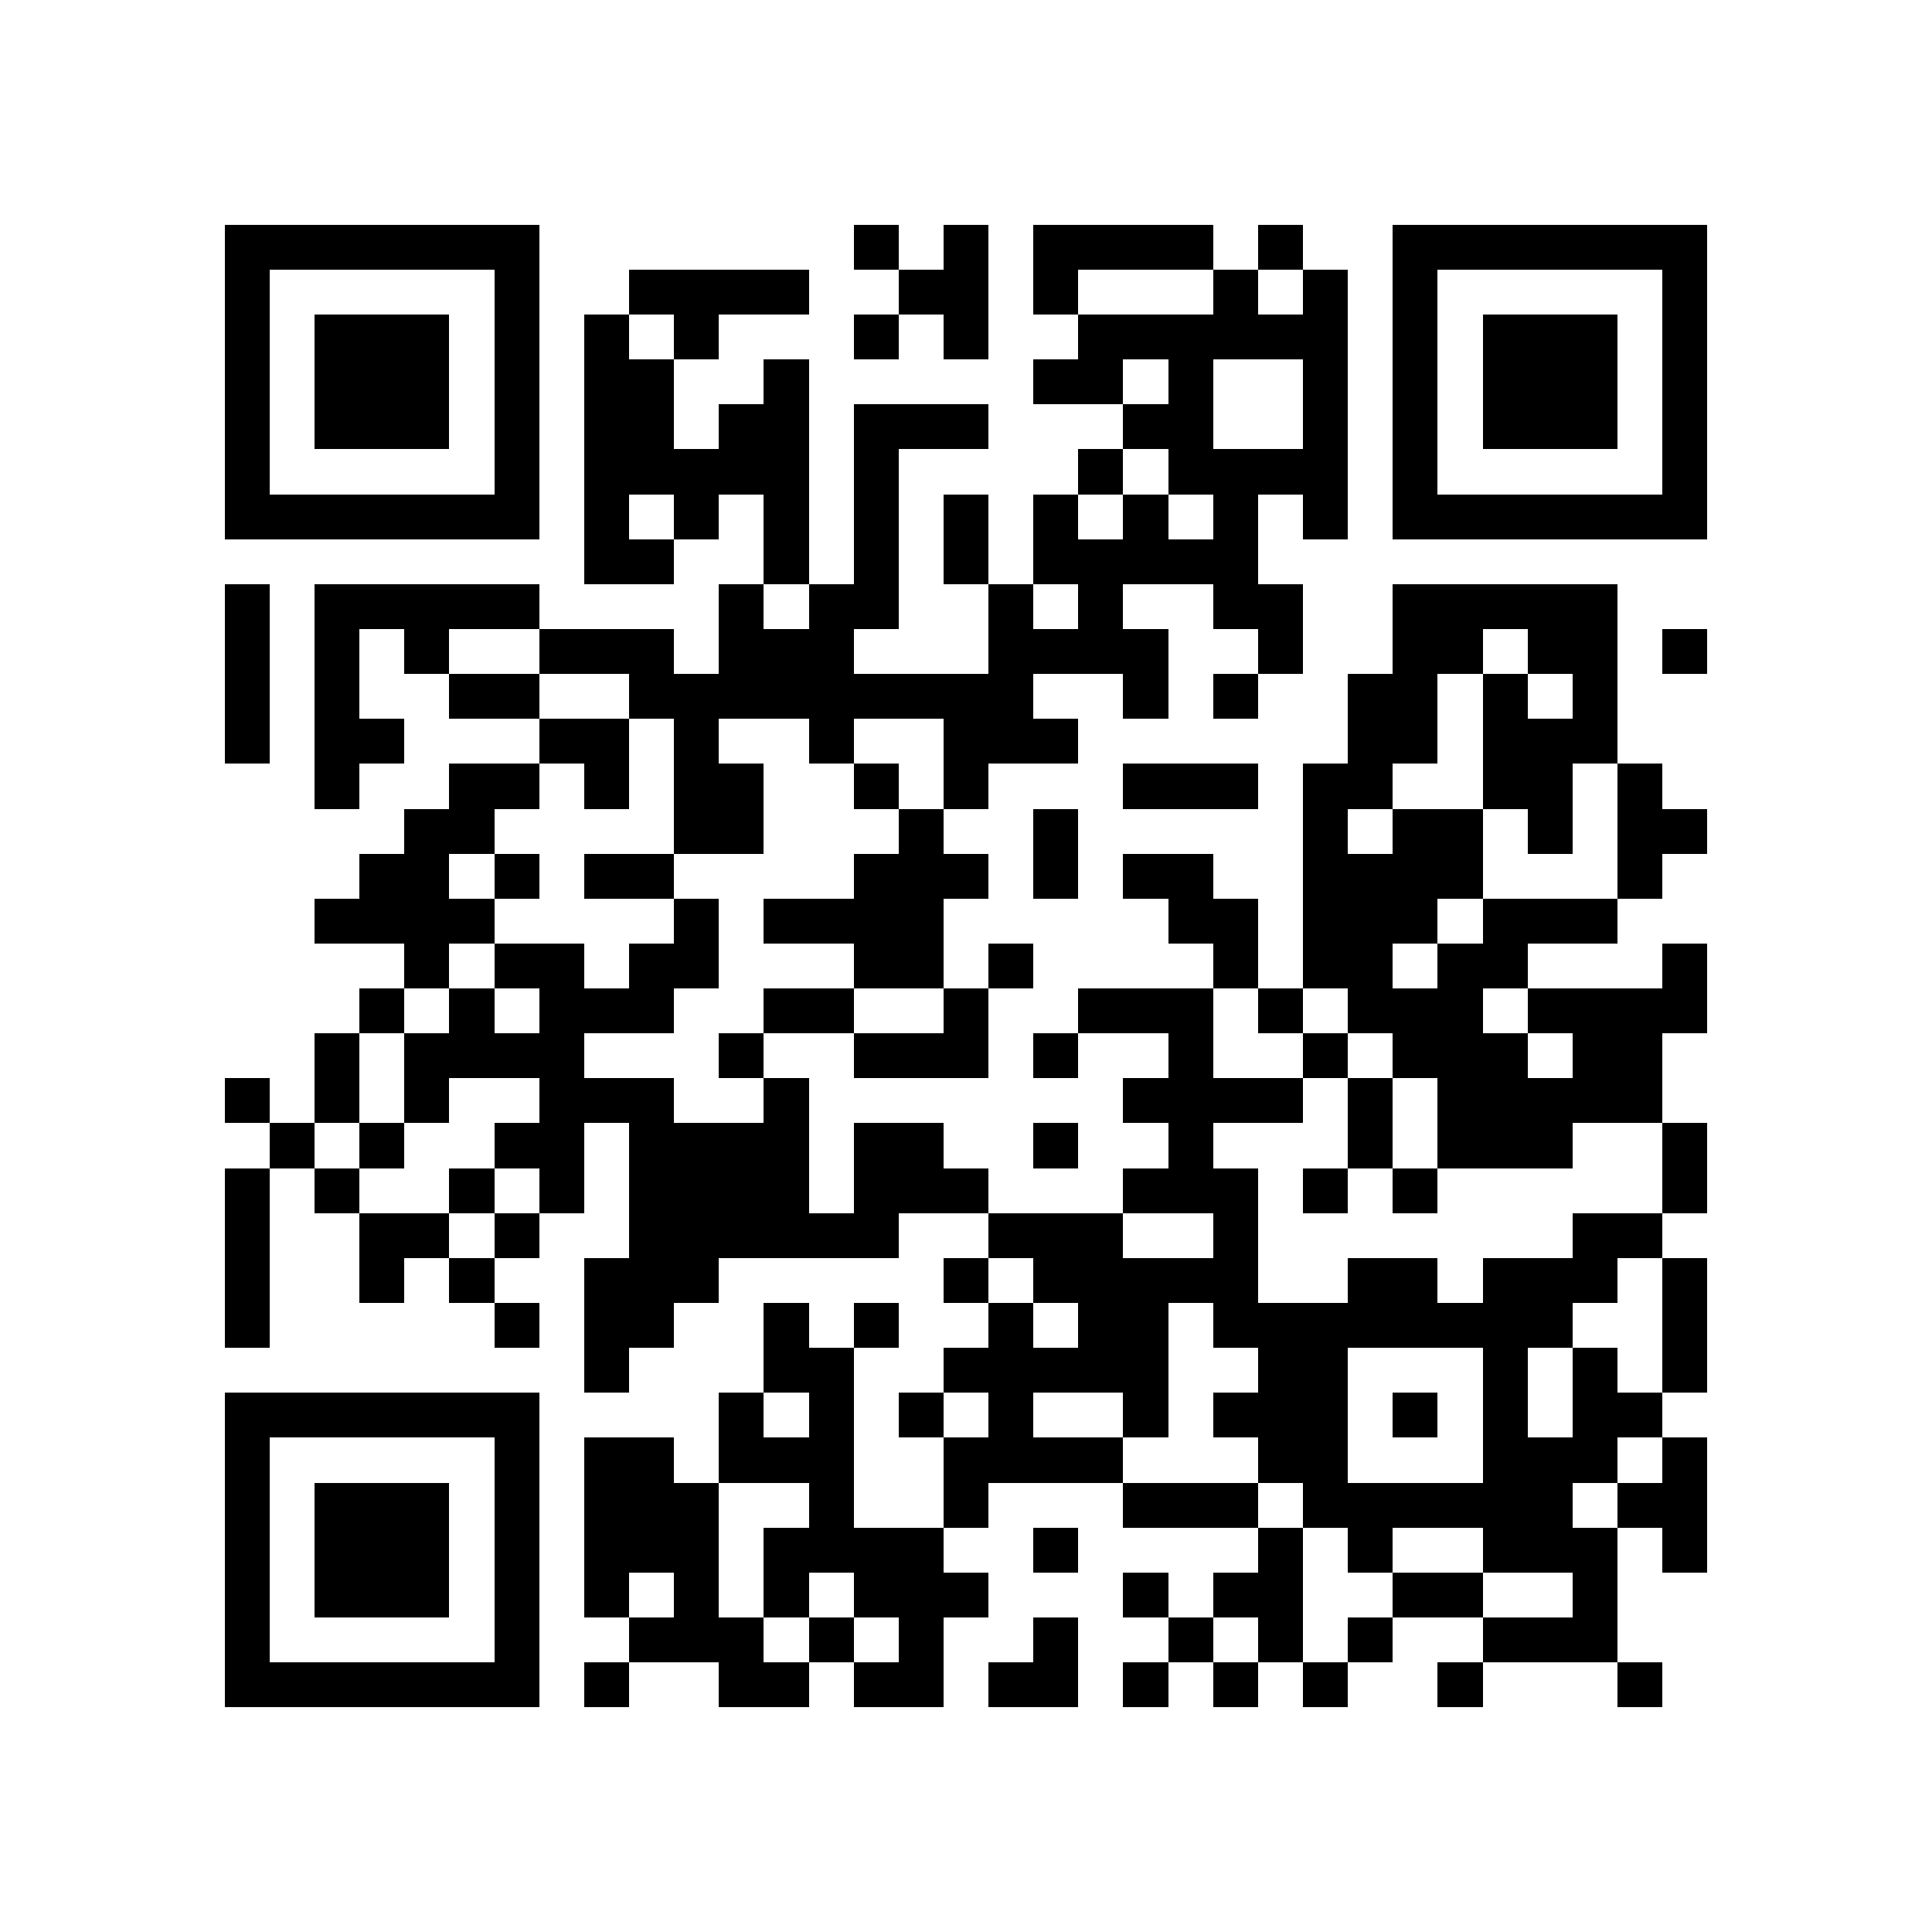
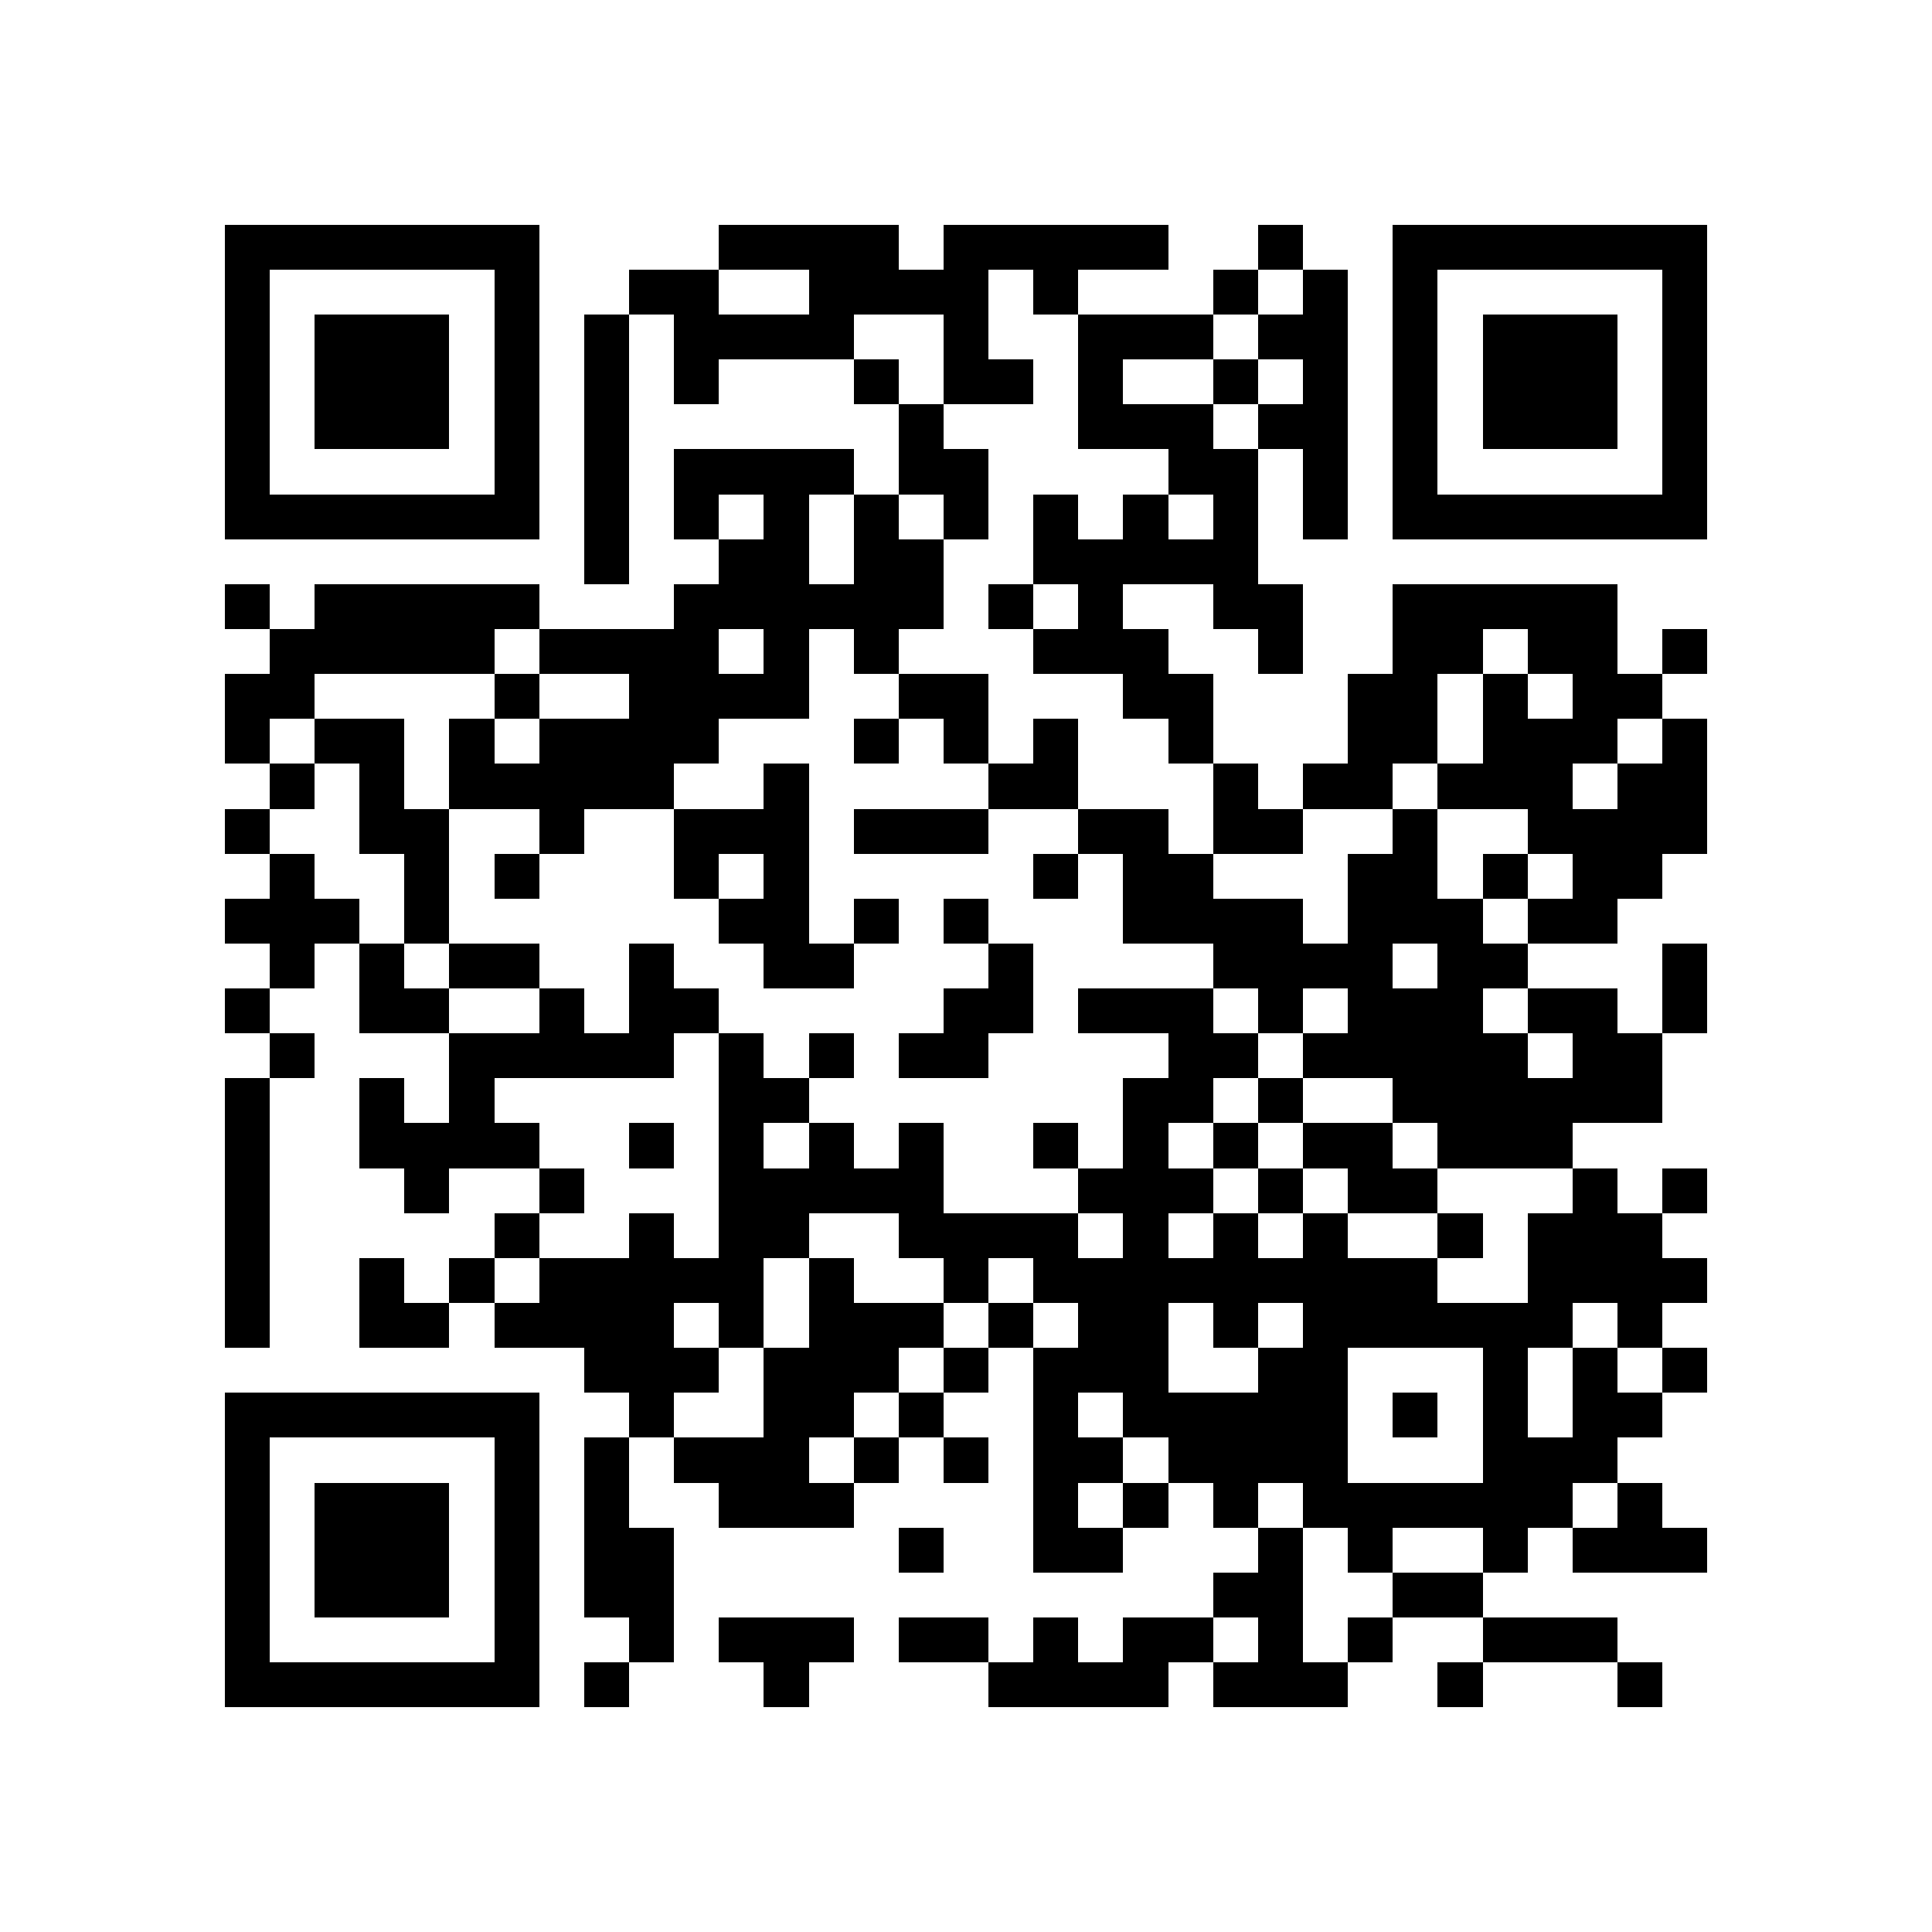
<svg xmlns="http://www.w3.org/2000/svg" viewBox="0 0 344 344" width="344" height="344" shape-rendering="crispEdges">
  <rect x="40" y="40" width="56" height="8" />
-   <rect x="152" y="40" width="8" height="8" />
-   <rect x="168" y="40" width="8" height="8" />
-   <rect x="184" y="40" width="32" height="8" />
+   <rect x="128" y="40" width="32" height="8" />
+   <rect x="168" y="40" width="40" height="8" />
  <rect x="224" y="40" width="8" height="8" />
  <rect x="248" y="40" width="56" height="8" />
  <rect x="40" y="48" width="8" height="8" />
  <rect x="88" y="48" width="8" height="8" />
-   <rect x="112" y="48" width="32" height="8" />
-   <rect x="160" y="48" width="16" height="8" />
+   <rect x="112" y="48" width="16" height="8" />
+   <rect x="144" y="48" width="32" height="8" />
  <rect x="184" y="48" width="8" height="8" />
  <rect x="216" y="48" width="8" height="8" />
  <rect x="232" y="48" width="8" height="8" />
  <rect x="248" y="48" width="8" height="8" />
  <rect x="296" y="48" width="8" height="8" />
  <rect x="40" y="56" width="8" height="8" />
  <rect x="56" y="56" width="24" height="8" />
  <rect x="88" y="56" width="8" height="8" />
  <rect x="104" y="56" width="8" height="8" />
-   <rect x="120" y="56" width="8" height="8" />
-   <rect x="152" y="56" width="8" height="8" />
+   <rect x="120" y="56" width="32" height="8" />
  <rect x="168" y="56" width="8" height="8" />
-   <rect x="192" y="56" width="48" height="8" />
+   <rect x="192" y="56" width="24" height="8" />
+   <rect x="224" y="56" width="16" height="8" />
  <rect x="248" y="56" width="8" height="8" />
  <rect x="264" y="56" width="24" height="8" />
  <rect x="296" y="56" width="8" height="8" />
  <rect x="40" y="64" width="8" height="8" />
  <rect x="56" y="64" width="24" height="8" />
  <rect x="88" y="64" width="8" height="8" />
-   <rect x="104" y="64" width="16" height="8" />
-   <rect x="136" y="64" width="8" height="8" />
-   <rect x="184" y="64" width="16" height="8" />
-   <rect x="208" y="64" width="8" height="8" />
+   <rect x="104" y="64" width="8" height="8" />
+   <rect x="120" y="64" width="8" height="8" />
+   <rect x="152" y="64" width="8" height="8" />
+   <rect x="168" y="64" width="16" height="8" />
+   <rect x="192" y="64" width="8" height="8" />
+   <rect x="216" y="64" width="8" height="8" />
  <rect x="232" y="64" width="8" height="8" />
  <rect x="248" y="64" width="8" height="8" />
  <rect x="264" y="64" width="24" height="8" />
  <rect x="296" y="64" width="8" height="8" />
  <rect x="40" y="72" width="8" height="8" />
  <rect x="56" y="72" width="24" height="8" />
  <rect x="88" y="72" width="8" height="8" />
-   <rect x="104" y="72" width="16" height="8" />
-   <rect x="128" y="72" width="16" height="8" />
-   <rect x="152" y="72" width="24" height="8" />
-   <rect x="200" y="72" width="16" height="8" />
-   <rect x="232" y="72" width="8" height="8" />
+   <rect x="104" y="72" width="8" height="8" />
+   <rect x="160" y="72" width="8" height="8" />
+   <rect x="192" y="72" width="24" height="8" />
+   <rect x="224" y="72" width="16" height="8" />
  <rect x="248" y="72" width="8" height="8" />
  <rect x="264" y="72" width="24" height="8" />
  <rect x="296" y="72" width="8" height="8" />
  <rect x="40" y="80" width="8" height="8" />
  <rect x="88" y="80" width="8" height="8" />
-   <rect x="104" y="80" width="40" height="8" />
-   <rect x="152" y="80" width="8" height="8" />
-   <rect x="192" y="80" width="8" height="8" />
-   <rect x="208" y="80" width="32" height="8" />
+   <rect x="104" y="80" width="8" height="8" />
+   <rect x="120" y="80" width="32" height="8" />
+   <rect x="160" y="80" width="16" height="8" />
+   <rect x="208" y="80" width="16" height="8" />
+   <rect x="232" y="80" width="8" height="8" />
  <rect x="248" y="80" width="8" height="8" />
  <rect x="296" y="80" width="8" height="8" />
  <rect x="40" y="88" width="56" height="8" />
  <rect x="104" y="88" width="8" height="8" />
  <rect x="120" y="88" width="8" height="8" />
  <rect x="136" y="88" width="8" height="8" />
  <rect x="152" y="88" width="8" height="8" />
  <rect x="168" y="88" width="8" height="8" />
  <rect x="184" y="88" width="8" height="8" />
  <rect x="200" y="88" width="8" height="8" />
  <rect x="216" y="88" width="8" height="8" />
  <rect x="232" y="88" width="8" height="8" />
  <rect x="248" y="88" width="56" height="8" />
-   <rect x="104" y="96" width="16" height="8" />
-   <rect x="136" y="96" width="8" height="8" />
-   <rect x="152" y="96" width="8" height="8" />
-   <rect x="168" y="96" width="8" height="8" />
+   <rect x="104" y="96" width="8" height="8" />
+   <rect x="128" y="96" width="16" height="8" />
+   <rect x="152" y="96" width="16" height="8" />
  <rect x="184" y="96" width="40" height="8" />
  <rect x="40" y="104" width="8" height="8" />
  <rect x="56" y="104" width="40" height="8" />
-   <rect x="128" y="104" width="8" height="8" />
-   <rect x="144" y="104" width="16" height="8" />
+   <rect x="120" y="104" width="48" height="8" />
  <rect x="176" y="104" width="8" height="8" />
  <rect x="192" y="104" width="8" height="8" />
  <rect x="216" y="104" width="16" height="8" />
  <rect x="248" y="104" width="40" height="8" />
-   <rect x="40" y="112" width="8" height="8" />
-   <rect x="56" y="112" width="8" height="8" />
-   <rect x="72" y="112" width="8" height="8" />
-   <rect x="96" y="112" width="24" height="8" />
-   <rect x="128" y="112" width="24" height="8" />
-   <rect x="176" y="112" width="32" height="8" />
+   <rect x="48" y="112" width="40" height="8" />
+   <rect x="96" y="112" width="32" height="8" />
+   <rect x="136" y="112" width="8" height="8" />
+   <rect x="152" y="112" width="8" height="8" />
+   <rect x="184" y="112" width="24" height="8" />
  <rect x="224" y="112" width="8" height="8" />
  <rect x="248" y="112" width="16" height="8" />
  <rect x="272" y="112" width="16" height="8" />
  <rect x="296" y="112" width="8" height="8" />
-   <rect x="40" y="120" width="8" height="8" />
-   <rect x="56" y="120" width="8" height="8" />
-   <rect x="80" y="120" width="16" height="8" />
-   <rect x="112" y="120" width="72" height="8" />
-   <rect x="200" y="120" width="8" height="8" />
-   <rect x="216" y="120" width="8" height="8" />
+   <rect x="40" y="120" width="16" height="8" />
+   <rect x="88" y="120" width="8" height="8" />
+   <rect x="112" y="120" width="32" height="8" />
+   <rect x="160" y="120" width="16" height="8" />
+   <rect x="200" y="120" width="16" height="8" />
  <rect x="240" y="120" width="16" height="8" />
  <rect x="264" y="120" width="8" height="8" />
-   <rect x="280" y="120" width="8" height="8" />
+   <rect x="280" y="120" width="16" height="8" />
  <rect x="40" y="128" width="8" height="8" />
  <rect x="56" y="128" width="16" height="8" />
-   <rect x="96" y="128" width="16" height="8" />
-   <rect x="120" y="128" width="8" height="8" />
-   <rect x="144" y="128" width="8" height="8" />
-   <rect x="168" y="128" width="24" height="8" />
+   <rect x="80" y="128" width="8" height="8" />
+   <rect x="96" y="128" width="32" height="8" />
+   <rect x="152" y="128" width="8" height="8" />
+   <rect x="168" y="128" width="8" height="8" />
+   <rect x="184" y="128" width="8" height="8" />
+   <rect x="208" y="128" width="8" height="8" />
  <rect x="240" y="128" width="16" height="8" />
  <rect x="264" y="128" width="24" height="8" />
-   <rect x="56" y="136" width="8" height="8" />
-   <rect x="80" y="136" width="16" height="8" />
-   <rect x="104" y="136" width="8" height="8" />
-   <rect x="120" y="136" width="16" height="8" />
-   <rect x="152" y="136" width="8" height="8" />
-   <rect x="168" y="136" width="8" height="8" />
-   <rect x="200" y="136" width="24" height="8" />
+   <rect x="296" y="128" width="8" height="8" />
+   <rect x="48" y="136" width="8" height="8" />
+   <rect x="64" y="136" width="8" height="8" />
+   <rect x="80" y="136" width="40" height="8" />
+   <rect x="136" y="136" width="8" height="8" />
+   <rect x="176" y="136" width="16" height="8" />
+   <rect x="216" y="136" width="8" height="8" />
  <rect x="232" y="136" width="16" height="8" />
-   <rect x="264" y="136" width="16" height="8" />
-   <rect x="288" y="136" width="8" height="8" />
-   <rect x="72" y="144" width="16" height="8" />
-   <rect x="120" y="144" width="16" height="8" />
-   <rect x="160" y="144" width="8" height="8" />
-   <rect x="184" y="144" width="8" height="8" />
-   <rect x="232" y="144" width="8" height="8" />
-   <rect x="248" y="144" width="16" height="8" />
-   <rect x="272" y="144" width="8" height="8" />
-   <rect x="288" y="144" width="16" height="8" />
-   <rect x="64" y="152" width="16" height="8" />
+   <rect x="256" y="136" width="24" height="8" />
+   <rect x="288" y="136" width="16" height="8" />
+   <rect x="40" y="144" width="8" height="8" />
+   <rect x="64" y="144" width="16" height="8" />
+   <rect x="96" y="144" width="8" height="8" />
+   <rect x="120" y="144" width="24" height="8" />
+   <rect x="152" y="144" width="24" height="8" />
+   <rect x="192" y="144" width="16" height="8" />
+   <rect x="216" y="144" width="16" height="8" />
+   <rect x="248" y="144" width="8" height="8" />
+   <rect x="272" y="144" width="32" height="8" />
+   <rect x="48" y="152" width="8" height="8" />
+   <rect x="72" y="152" width="8" height="8" />
  <rect x="88" y="152" width="8" height="8" />
-   <rect x="104" y="152" width="16" height="8" />
-   <rect x="152" y="152" width="24" height="8" />
+   <rect x="120" y="152" width="8" height="8" />
+   <rect x="136" y="152" width="8" height="8" />
  <rect x="184" y="152" width="8" height="8" />
  <rect x="200" y="152" width="16" height="8" />
-   <rect x="232" y="152" width="32" height="8" />
-   <rect x="288" y="152" width="8" height="8" />
-   <rect x="56" y="160" width="32" height="8" />
-   <rect x="120" y="160" width="8" height="8" />
-   <rect x="136" y="160" width="32" height="8" />
-   <rect x="208" y="160" width="16" height="8" />
-   <rect x="232" y="160" width="24" height="8" />
-   <rect x="264" y="160" width="24" height="8" />
-   <rect x="72" y="168" width="8" height="8" />
-   <rect x="88" y="168" width="16" height="8" />
-   <rect x="112" y="168" width="16" height="8" />
-   <rect x="152" y="168" width="16" height="8" />
+   <rect x="240" y="152" width="16" height="8" />
+   <rect x="264" y="152" width="8" height="8" />
+   <rect x="280" y="152" width="16" height="8" />
+   <rect x="40" y="160" width="24" height="8" />
+   <rect x="72" y="160" width="8" height="8" />
+   <rect x="128" y="160" width="16" height="8" />
+   <rect x="152" y="160" width="8" height="8" />
+   <rect x="168" y="160" width="8" height="8" />
+   <rect x="200" y="160" width="32" height="8" />
+   <rect x="240" y="160" width="24" height="8" />
+   <rect x="272" y="160" width="16" height="8" />
+   <rect x="48" y="168" width="8" height="8" />
+   <rect x="64" y="168" width="8" height="8" />
+   <rect x="80" y="168" width="16" height="8" />
+   <rect x="112" y="168" width="8" height="8" />
+   <rect x="136" y="168" width="16" height="8" />
  <rect x="176" y="168" width="8" height="8" />
-   <rect x="216" y="168" width="8" height="8" />
-   <rect x="232" y="168" width="16" height="8" />
+   <rect x="216" y="168" width="32" height="8" />
  <rect x="256" y="168" width="16" height="8" />
  <rect x="296" y="168" width="8" height="8" />
-   <rect x="64" y="176" width="8" height="8" />
-   <rect x="80" y="176" width="8" height="8" />
-   <rect x="96" y="176" width="24" height="8" />
-   <rect x="136" y="176" width="16" height="8" />
-   <rect x="168" y="176" width="8" height="8" />
+   <rect x="40" y="176" width="8" height="8" />
+   <rect x="64" y="176" width="16" height="8" />
+   <rect x="96" y="176" width="8" height="8" />
+   <rect x="112" y="176" width="16" height="8" />
+   <rect x="168" y="176" width="16" height="8" />
  <rect x="192" y="176" width="24" height="8" />
  <rect x="224" y="176" width="8" height="8" />
  <rect x="240" y="176" width="24" height="8" />
-   <rect x="272" y="176" width="32" height="8" />
-   <rect x="56" y="184" width="8" height="8" />
-   <rect x="72" y="184" width="32" height="8" />
+   <rect x="272" y="176" width="16" height="8" />
+   <rect x="296" y="176" width="8" height="8" />
+   <rect x="48" y="184" width="8" height="8" />
+   <rect x="80" y="184" width="40" height="8" />
  <rect x="128" y="184" width="8" height="8" />
-   <rect x="152" y="184" width="24" height="8" />
-   <rect x="184" y="184" width="8" height="8" />
-   <rect x="208" y="184" width="8" height="8" />
-   <rect x="232" y="184" width="8" height="8" />
-   <rect x="248" y="184" width="24" height="8" />
+   <rect x="144" y="184" width="8" height="8" />
+   <rect x="160" y="184" width="16" height="8" />
+   <rect x="208" y="184" width="16" height="8" />
+   <rect x="232" y="184" width="40" height="8" />
  <rect x="280" y="184" width="16" height="8" />
  <rect x="40" y="192" width="8" height="8" />
-   <rect x="56" y="192" width="8" height="8" />
-   <rect x="72" y="192" width="8" height="8" />
-   <rect x="96" y="192" width="24" height="8" />
-   <rect x="136" y="192" width="8" height="8" />
-   <rect x="200" y="192" width="32" height="8" />
-   <rect x="240" y="192" width="8" height="8" />
-   <rect x="256" y="192" width="40" height="8" />
-   <rect x="48" y="200" width="8" height="8" />
-   <rect x="64" y="200" width="8" height="8" />
-   <rect x="88" y="200" width="16" height="8" />
-   <rect x="112" y="200" width="32" height="8" />
-   <rect x="152" y="200" width="16" height="8" />
+   <rect x="64" y="192" width="8" height="8" />
+   <rect x="80" y="192" width="8" height="8" />
+   <rect x="128" y="192" width="16" height="8" />
+   <rect x="200" y="192" width="16" height="8" />
+   <rect x="224" y="192" width="8" height="8" />
+   <rect x="248" y="192" width="48" height="8" />
+   <rect x="40" y="200" width="8" height="8" />
+   <rect x="64" y="200" width="32" height="8" />
+   <rect x="112" y="200" width="8" height="8" />
+   <rect x="128" y="200" width="8" height="8" />
+   <rect x="144" y="200" width="8" height="8" />
+   <rect x="160" y="200" width="8" height="8" />
  <rect x="184" y="200" width="8" height="8" />
-   <rect x="208" y="200" width="8" height="8" />
-   <rect x="240" y="200" width="8" height="8" />
+   <rect x="200" y="200" width="8" height="8" />
+   <rect x="216" y="200" width="8" height="8" />
+   <rect x="232" y="200" width="16" height="8" />
  <rect x="256" y="200" width="24" height="8" />
-   <rect x="296" y="200" width="8" height="8" />
  <rect x="40" y="208" width="8" height="8" />
-   <rect x="56" y="208" width="8" height="8" />
-   <rect x="80" y="208" width="8" height="8" />
+   <rect x="72" y="208" width="8" height="8" />
  <rect x="96" y="208" width="8" height="8" />
-   <rect x="112" y="208" width="32" height="8" />
-   <rect x="152" y="208" width="24" height="8" />
-   <rect x="200" y="208" width="24" height="8" />
-   <rect x="232" y="208" width="8" height="8" />
-   <rect x="248" y="208" width="8" height="8" />
+   <rect x="128" y="208" width="40" height="8" />
+   <rect x="192" y="208" width="24" height="8" />
+   <rect x="224" y="208" width="8" height="8" />
+   <rect x="240" y="208" width="16" height="8" />
+   <rect x="280" y="208" width="8" height="8" />
  <rect x="296" y="208" width="8" height="8" />
  <rect x="40" y="216" width="8" height="8" />
-   <rect x="64" y="216" width="16" height="8" />
  <rect x="88" y="216" width="8" height="8" />
-   <rect x="112" y="216" width="48" height="8" />
-   <rect x="176" y="216" width="24" height="8" />
+   <rect x="112" y="216" width="8" height="8" />
+   <rect x="128" y="216" width="16" height="8" />
+   <rect x="160" y="216" width="32" height="8" />
+   <rect x="200" y="216" width="8" height="8" />
  <rect x="216" y="216" width="8" height="8" />
-   <rect x="280" y="216" width="16" height="8" />
+   <rect x="232" y="216" width="8" height="8" />
+   <rect x="256" y="216" width="8" height="8" />
+   <rect x="272" y="216" width="24" height="8" />
  <rect x="40" y="224" width="8" height="8" />
  <rect x="64" y="224" width="8" height="8" />
  <rect x="80" y="224" width="8" height="8" />
-   <rect x="104" y="224" width="24" height="8" />
+   <rect x="96" y="224" width="40" height="8" />
+   <rect x="144" y="224" width="8" height="8" />
  <rect x="168" y="224" width="8" height="8" />
-   <rect x="184" y="224" width="40" height="8" />
-   <rect x="240" y="224" width="16" height="8" />
-   <rect x="264" y="224" width="24" height="8" />
-   <rect x="296" y="224" width="8" height="8" />
+   <rect x="184" y="224" width="72" height="8" />
+   <rect x="272" y="224" width="32" height="8" />
  <rect x="40" y="232" width="8" height="8" />
-   <rect x="88" y="232" width="8" height="8" />
-   <rect x="104" y="232" width="16" height="8" />
-   <rect x="136" y="232" width="8" height="8" />
-   <rect x="152" y="232" width="8" height="8" />
+   <rect x="64" y="232" width="16" height="8" />
+   <rect x="88" y="232" width="32" height="8" />
+   <rect x="128" y="232" width="8" height="8" />
+   <rect x="144" y="232" width="24" height="8" />
  <rect x="176" y="232" width="8" height="8" />
  <rect x="192" y="232" width="16" height="8" />
-   <rect x="216" y="232" width="64" height="8" />
-   <rect x="296" y="232" width="8" height="8" />
-   <rect x="104" y="240" width="8" height="8" />
-   <rect x="136" y="240" width="16" height="8" />
-   <rect x="168" y="240" width="40" height="8" />
+   <rect x="216" y="232" width="8" height="8" />
+   <rect x="232" y="232" width="48" height="8" />
+   <rect x="288" y="232" width="8" height="8" />
+   <rect x="104" y="240" width="24" height="8" />
+   <rect x="136" y="240" width="24" height="8" />
+   <rect x="168" y="240" width="8" height="8" />
+   <rect x="184" y="240" width="24" height="8" />
  <rect x="224" y="240" width="16" height="8" />
  <rect x="264" y="240" width="8" height="8" />
  <rect x="280" y="240" width="8" height="8" />
  <rect x="296" y="240" width="8" height="8" />
  <rect x="40" y="248" width="56" height="8" />
-   <rect x="128" y="248" width="8" height="8" />
-   <rect x="144" y="248" width="8" height="8" />
+   <rect x="112" y="248" width="8" height="8" />
+   <rect x="136" y="248" width="16" height="8" />
  <rect x="160" y="248" width="8" height="8" />
-   <rect x="176" y="248" width="8" height="8" />
-   <rect x="200" y="248" width="8" height="8" />
-   <rect x="216" y="248" width="24" height="8" />
+   <rect x="184" y="248" width="8" height="8" />
+   <rect x="200" y="248" width="40" height="8" />
  <rect x="248" y="248" width="8" height="8" />
  <rect x="264" y="248" width="8" height="8" />
  <rect x="280" y="248" width="16" height="8" />
  <rect x="40" y="256" width="8" height="8" />
  <rect x="88" y="256" width="8" height="8" />
-   <rect x="104" y="256" width="16" height="8" />
-   <rect x="128" y="256" width="24" height="8" />
-   <rect x="168" y="256" width="32" height="8" />
-   <rect x="224" y="256" width="16" height="8" />
+   <rect x="104" y="256" width="8" height="8" />
+   <rect x="120" y="256" width="24" height="8" />
+   <rect x="152" y="256" width="8" height="8" />
+   <rect x="168" y="256" width="8" height="8" />
+   <rect x="184" y="256" width="16" height="8" />
+   <rect x="208" y="256" width="32" height="8" />
  <rect x="264" y="256" width="24" height="8" />
-   <rect x="296" y="256" width="8" height="8" />
  <rect x="40" y="264" width="8" height="8" />
  <rect x="56" y="264" width="24" height="8" />
  <rect x="88" y="264" width="8" height="8" />
-   <rect x="104" y="264" width="24" height="8" />
-   <rect x="144" y="264" width="8" height="8" />
-   <rect x="168" y="264" width="8" height="8" />
-   <rect x="200" y="264" width="24" height="8" />
+   <rect x="104" y="264" width="8" height="8" />
+   <rect x="128" y="264" width="24" height="8" />
+   <rect x="184" y="264" width="8" height="8" />
+   <rect x="200" y="264" width="8" height="8" />
+   <rect x="216" y="264" width="8" height="8" />
  <rect x="232" y="264" width="48" height="8" />
-   <rect x="288" y="264" width="16" height="8" />
+   <rect x="288" y="264" width="8" height="8" />
  <rect x="40" y="272" width="8" height="8" />
  <rect x="56" y="272" width="24" height="8" />
  <rect x="88" y="272" width="8" height="8" />
-   <rect x="104" y="272" width="24" height="8" />
-   <rect x="136" y="272" width="32" height="8" />
-   <rect x="184" y="272" width="8" height="8" />
+   <rect x="104" y="272" width="16" height="8" />
+   <rect x="160" y="272" width="8" height="8" />
+   <rect x="184" y="272" width="16" height="8" />
  <rect x="224" y="272" width="8" height="8" />
  <rect x="240" y="272" width="8" height="8" />
-   <rect x="264" y="272" width="24" height="8" />
-   <rect x="296" y="272" width="8" height="8" />
+   <rect x="264" y="272" width="8" height="8" />
+   <rect x="280" y="272" width="24" height="8" />
  <rect x="40" y="280" width="8" height="8" />
  <rect x="56" y="280" width="24" height="8" />
  <rect x="88" y="280" width="8" height="8" />
-   <rect x="104" y="280" width="8" height="8" />
-   <rect x="120" y="280" width="8" height="8" />
-   <rect x="136" y="280" width="8" height="8" />
-   <rect x="152" y="280" width="24" height="8" />
-   <rect x="200" y="280" width="8" height="8" />
+   <rect x="104" y="280" width="16" height="8" />
  <rect x="216" y="280" width="16" height="8" />
  <rect x="248" y="280" width="16" height="8" />
-   <rect x="280" y="280" width="8" height="8" />
  <rect x="40" y="288" width="8" height="8" />
  <rect x="88" y="288" width="8" height="8" />
-   <rect x="112" y="288" width="24" height="8" />
-   <rect x="144" y="288" width="8" height="8" />
-   <rect x="160" y="288" width="8" height="8" />
+   <rect x="112" y="288" width="8" height="8" />
+   <rect x="128" y="288" width="24" height="8" />
+   <rect x="160" y="288" width="16" height="8" />
  <rect x="184" y="288" width="8" height="8" />
-   <rect x="208" y="288" width="8" height="8" />
+   <rect x="200" y="288" width="16" height="8" />
  <rect x="224" y="288" width="8" height="8" />
  <rect x="240" y="288" width="8" height="8" />
  <rect x="264" y="288" width="24" height="8" />
  <rect x="40" y="296" width="56" height="8" />
  <rect x="104" y="296" width="8" height="8" />
-   <rect x="128" y="296" width="16" height="8" />
-   <rect x="152" y="296" width="16" height="8" />
-   <rect x="176" y="296" width="16" height="8" />
-   <rect x="200" y="296" width="8" height="8" />
-   <rect x="216" y="296" width="8" height="8" />
-   <rect x="232" y="296" width="8" height="8" />
+   <rect x="136" y="296" width="8" height="8" />
+   <rect x="176" y="296" width="32" height="8" />
+   <rect x="216" y="296" width="24" height="8" />
  <rect x="256" y="296" width="8" height="8" />
  <rect x="288" y="296" width="8" height="8" />
</svg>
